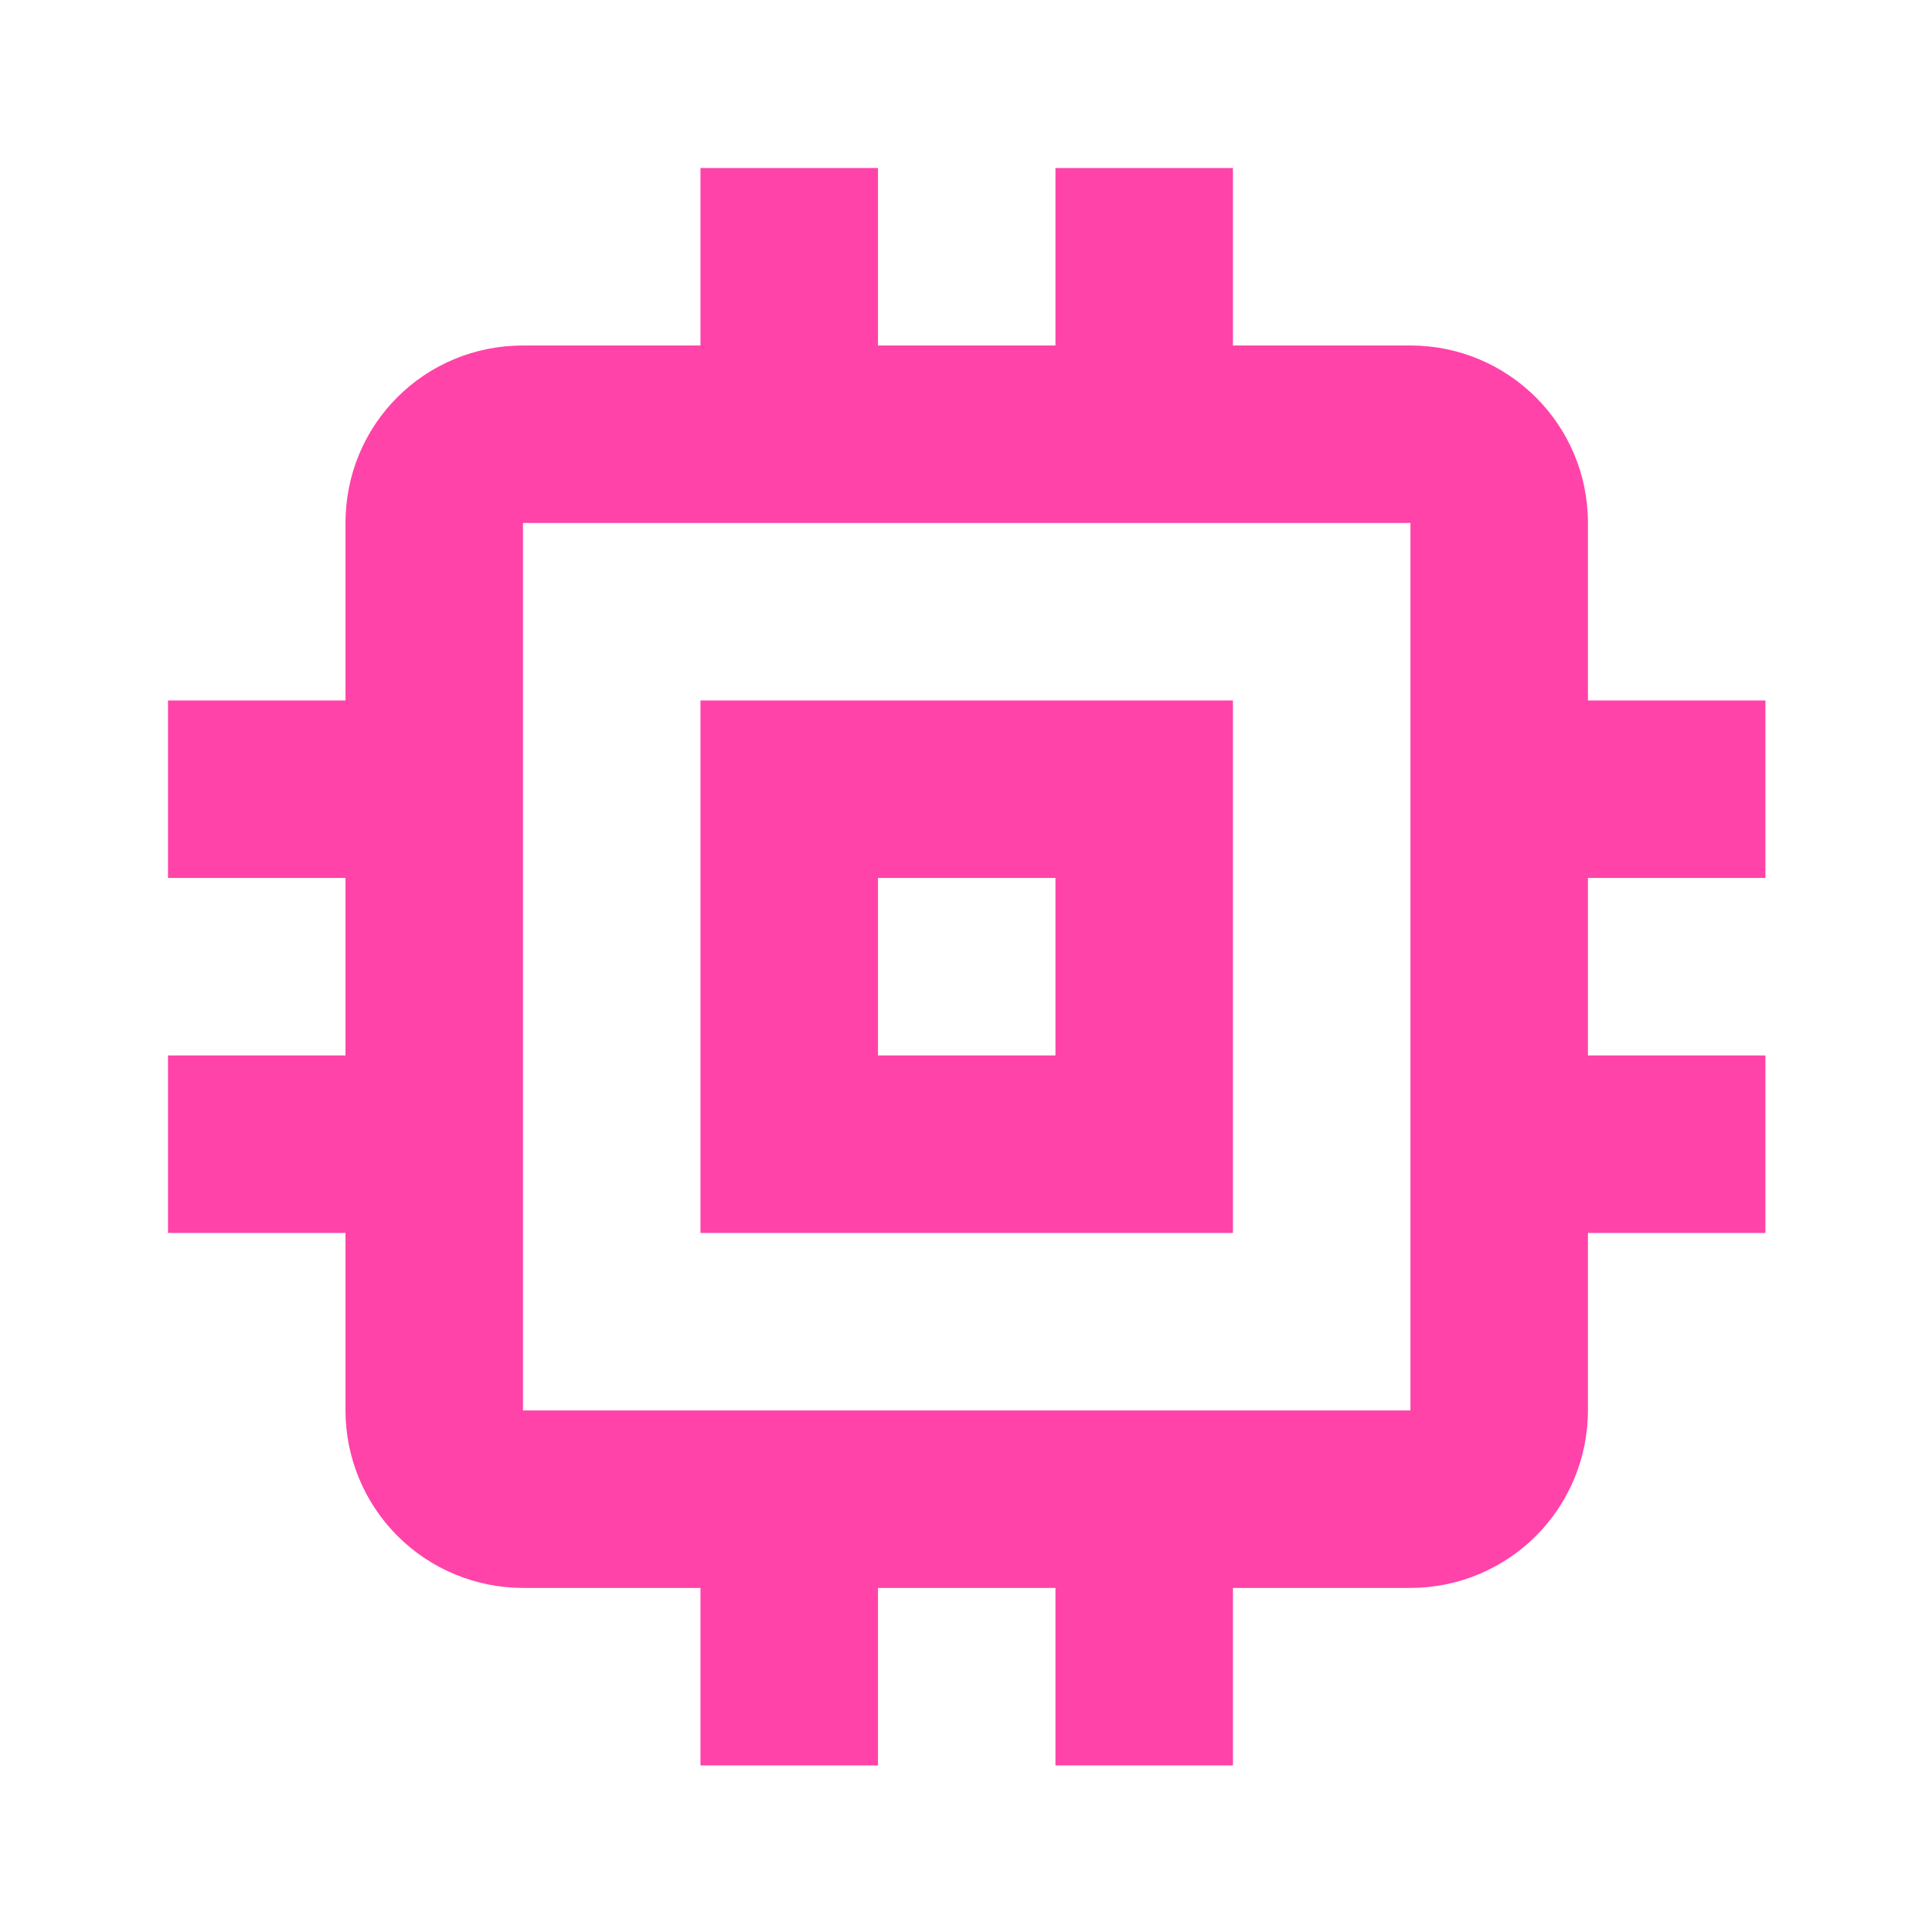
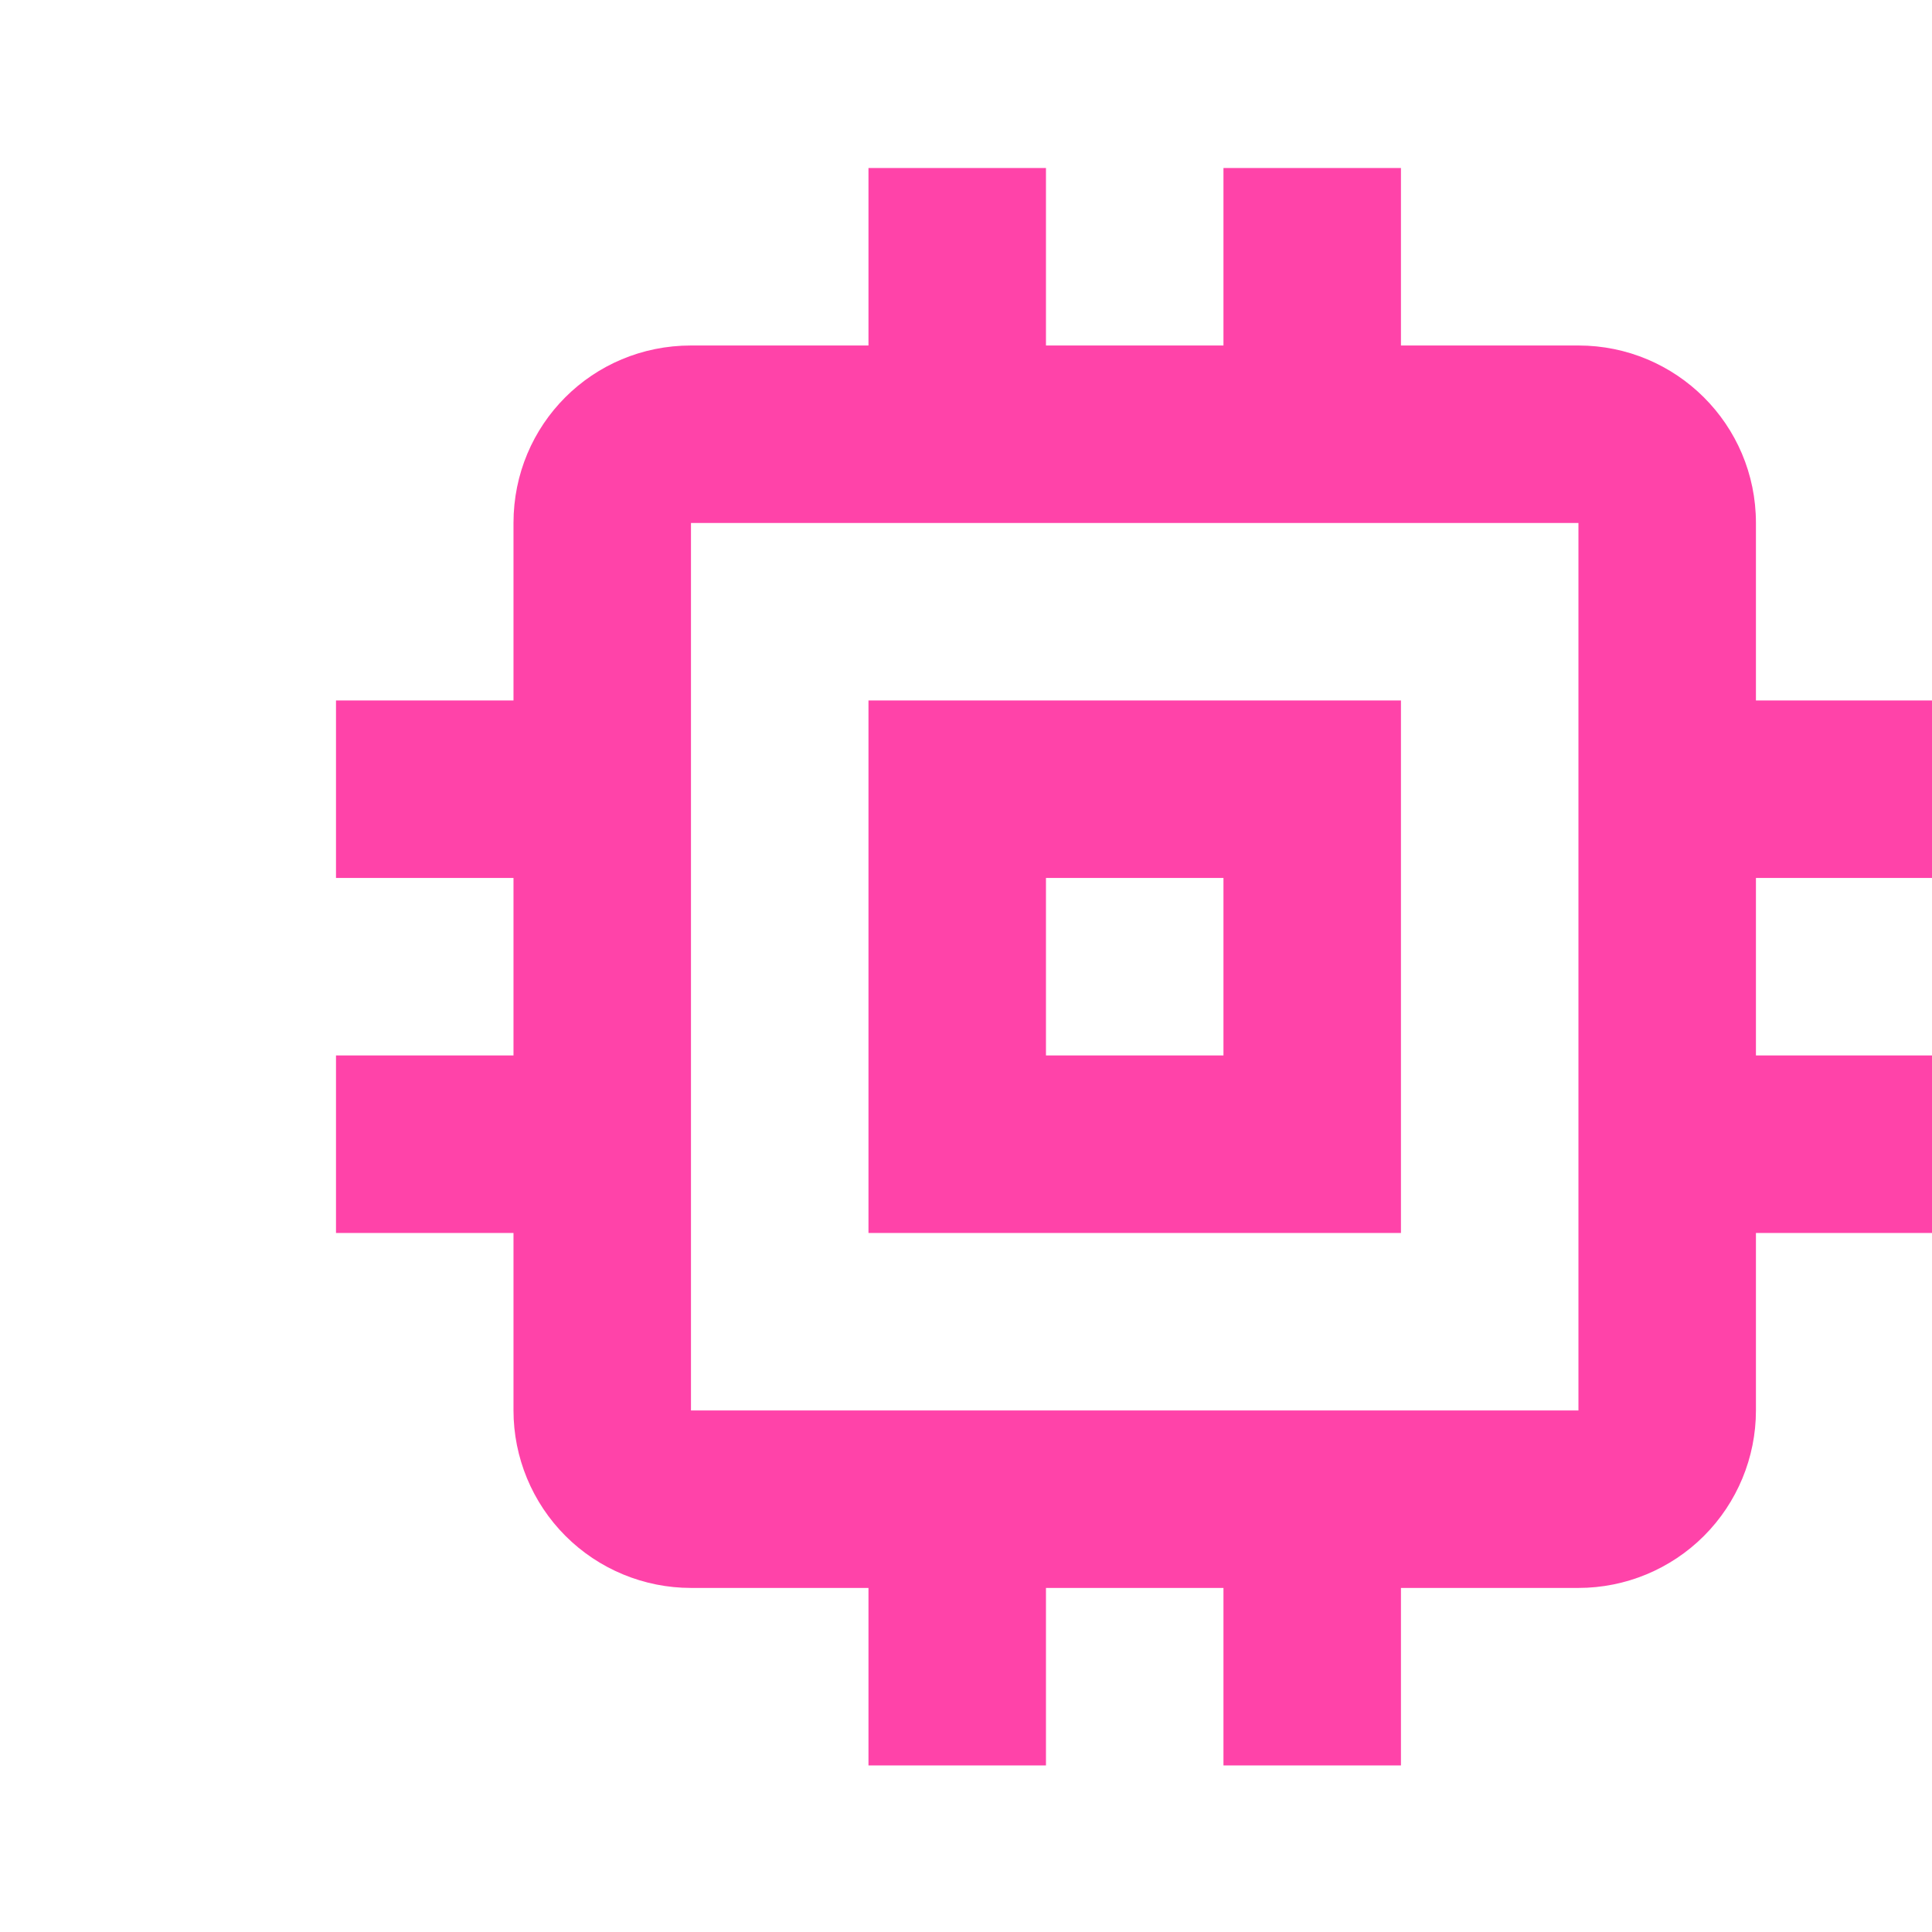
<svg xmlns="http://www.w3.org/2000/svg" width="23" height="23" viewBox="0 0 23 23" fill="none">
-   <path d="M16.791 16.791H6.226V6.226H16.791M21.017 10.452V8.339H18.904V6.226C18.904 5.053 17.954 4.113 16.791 4.113H14.678V2H12.565V4.113H10.452V2H8.339V4.113H6.226C5.053 4.113 4.113 5.053 4.113 6.226V8.339H2V10.452H4.113V12.565H2V14.678H4.113V16.791C4.113 17.351 4.336 17.889 4.732 18.285C5.128 18.681 5.666 18.904 6.226 18.904H8.339V21.017H10.452V18.904H12.565V21.017H14.678V18.904H16.791C17.351 18.904 17.889 18.681 18.285 18.285C18.681 17.889 18.904 17.351 18.904 16.791V14.678H21.017V12.565H18.904V10.452M12.565 12.565H10.452V10.452H12.565M14.678 8.339H8.339V14.678H14.678V8.339Z" fill="#FF43A9" />
+   <path d="M18.791 16.791H8.226V6.226H18.791M23.017 10.452V8.339H20.904V6.226C20.904 5.053 19.954 4.113 18.791 4.113H16.678V2H14.565V4.113H12.452V2H10.339V4.113H8.226C7.053 4.113 6.113 5.053 6.113 6.226V8.339H4V10.452H6.113V12.565H4V14.678H6.113V16.791C6.113 17.351 6.336 17.889 6.732 18.285C7.128 18.681 7.666 18.904 8.226 18.904H10.339V21.017H12.452V18.904H14.565V21.017H16.678V18.904H18.791C19.351 18.904 19.889 18.681 20.285 18.285C20.681 17.889 20.904 17.351 20.904 16.791V14.678H23.017V12.565H20.904V10.452M14.565 12.565H12.452V10.452H14.565M16.678 8.339H10.339V14.678H16.678V8.339Z" fill="#FF43A9" />
</svg>
